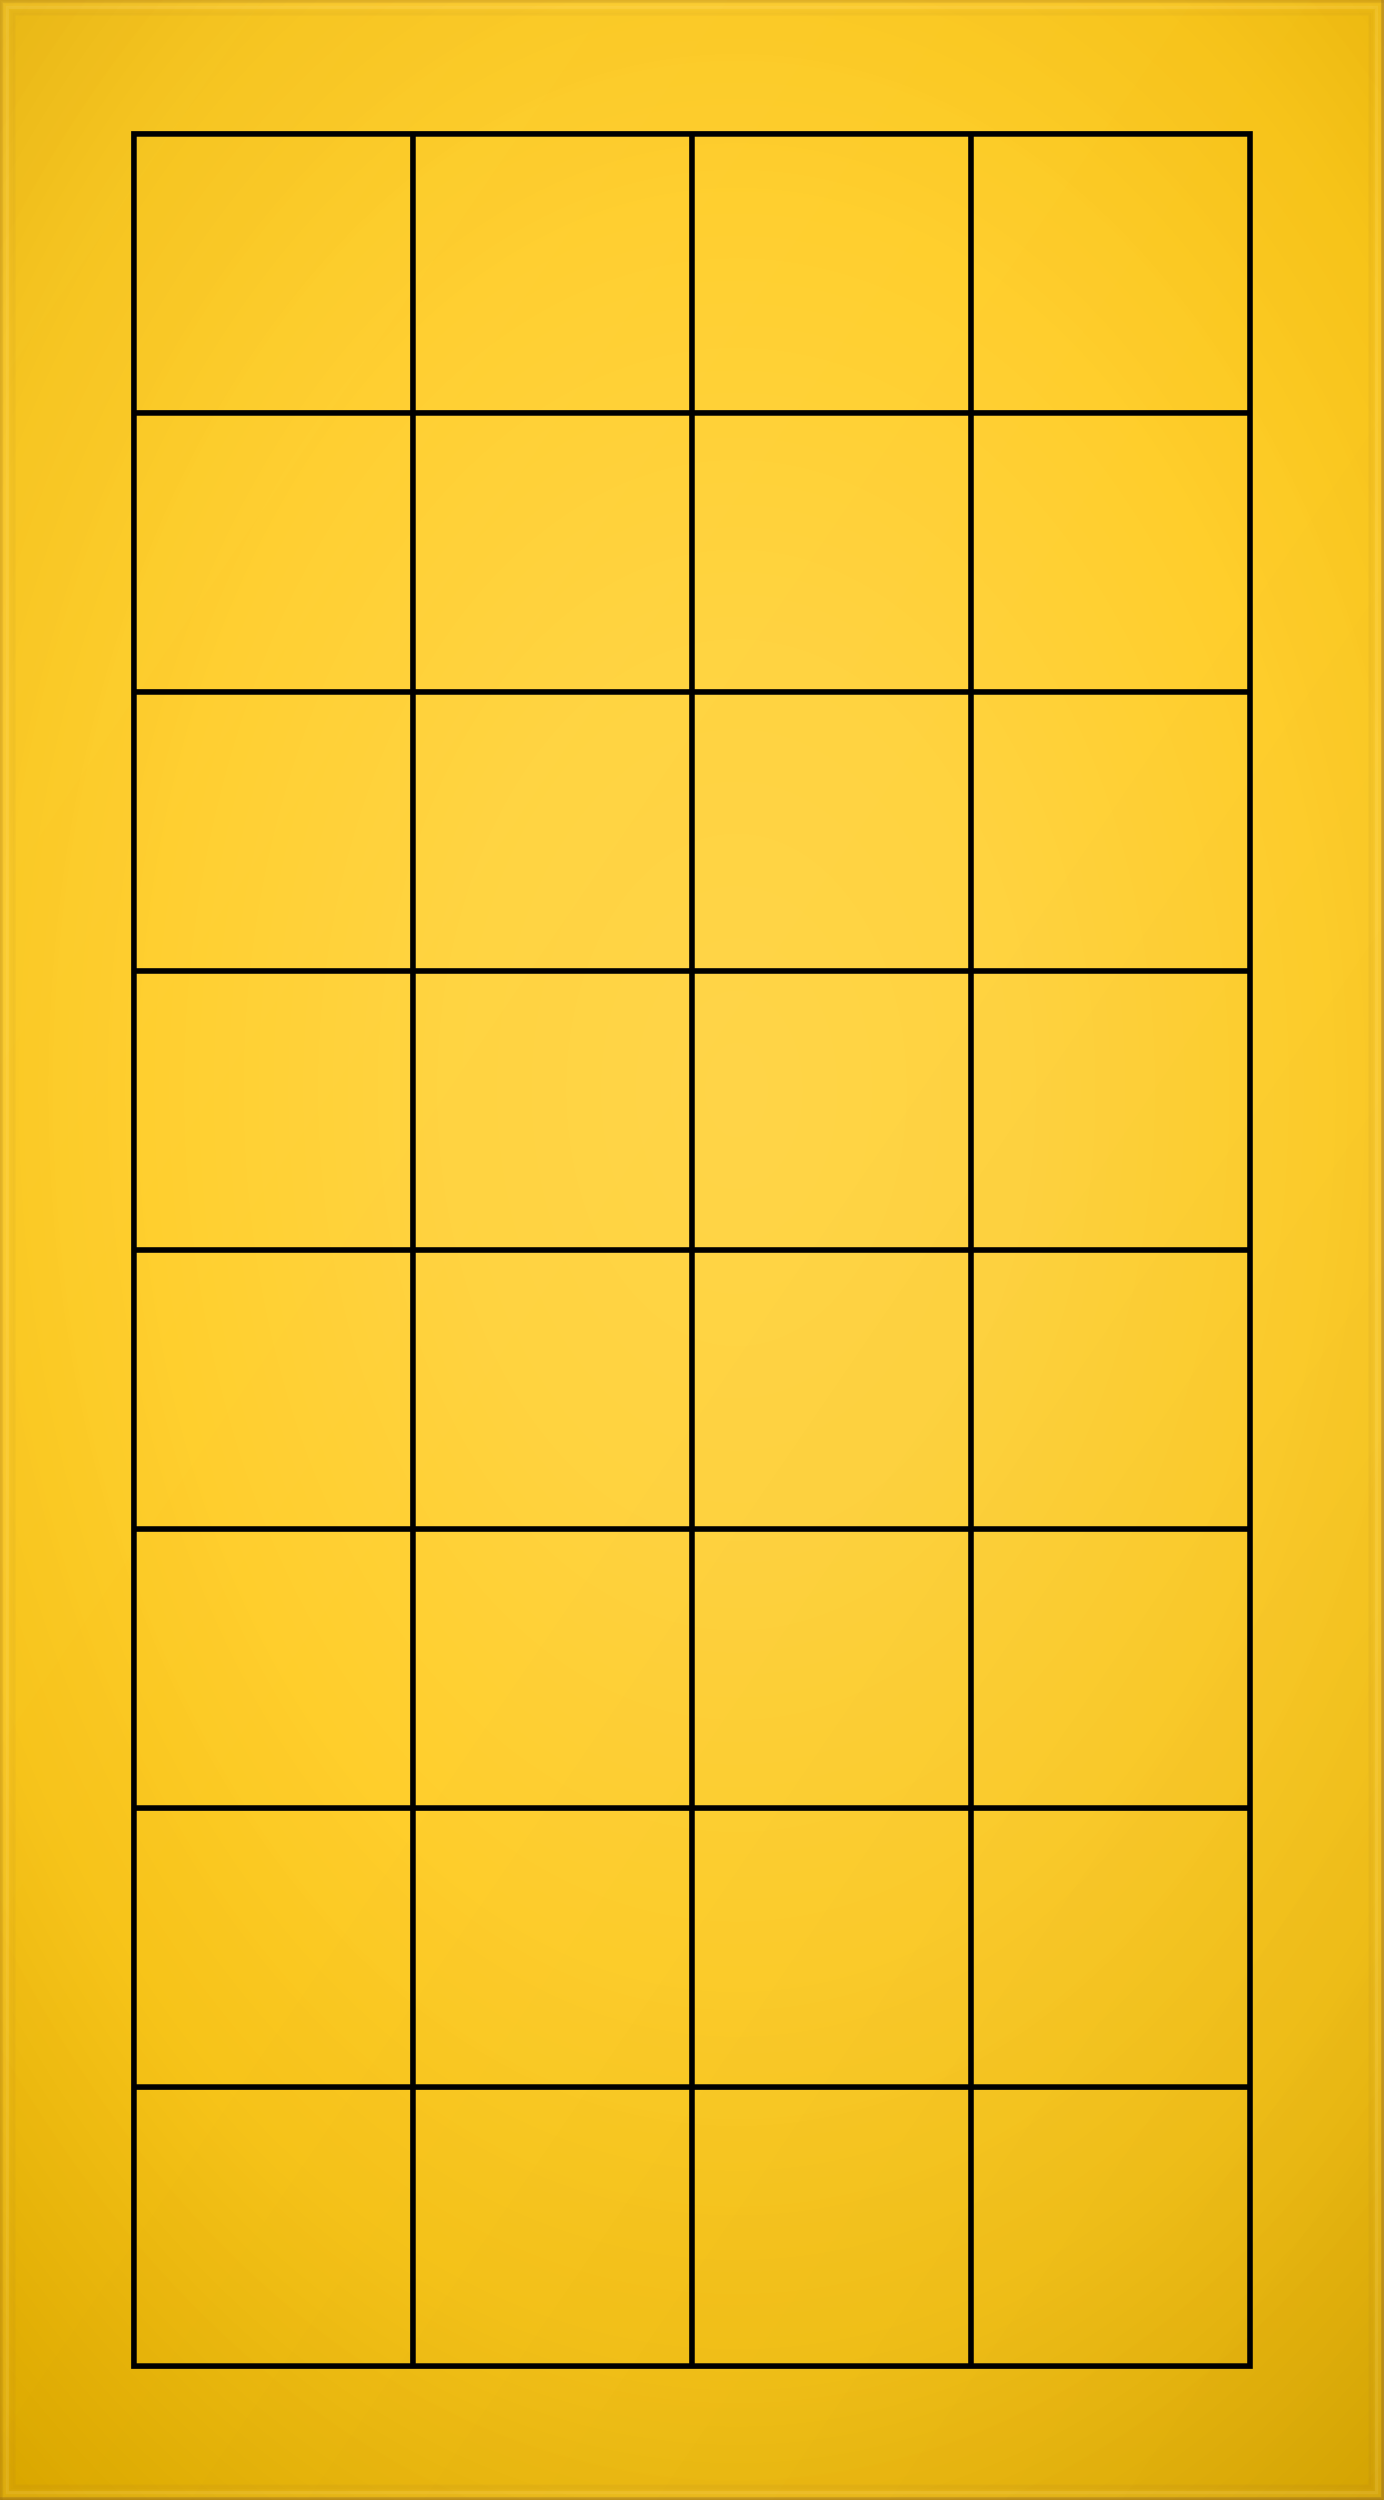
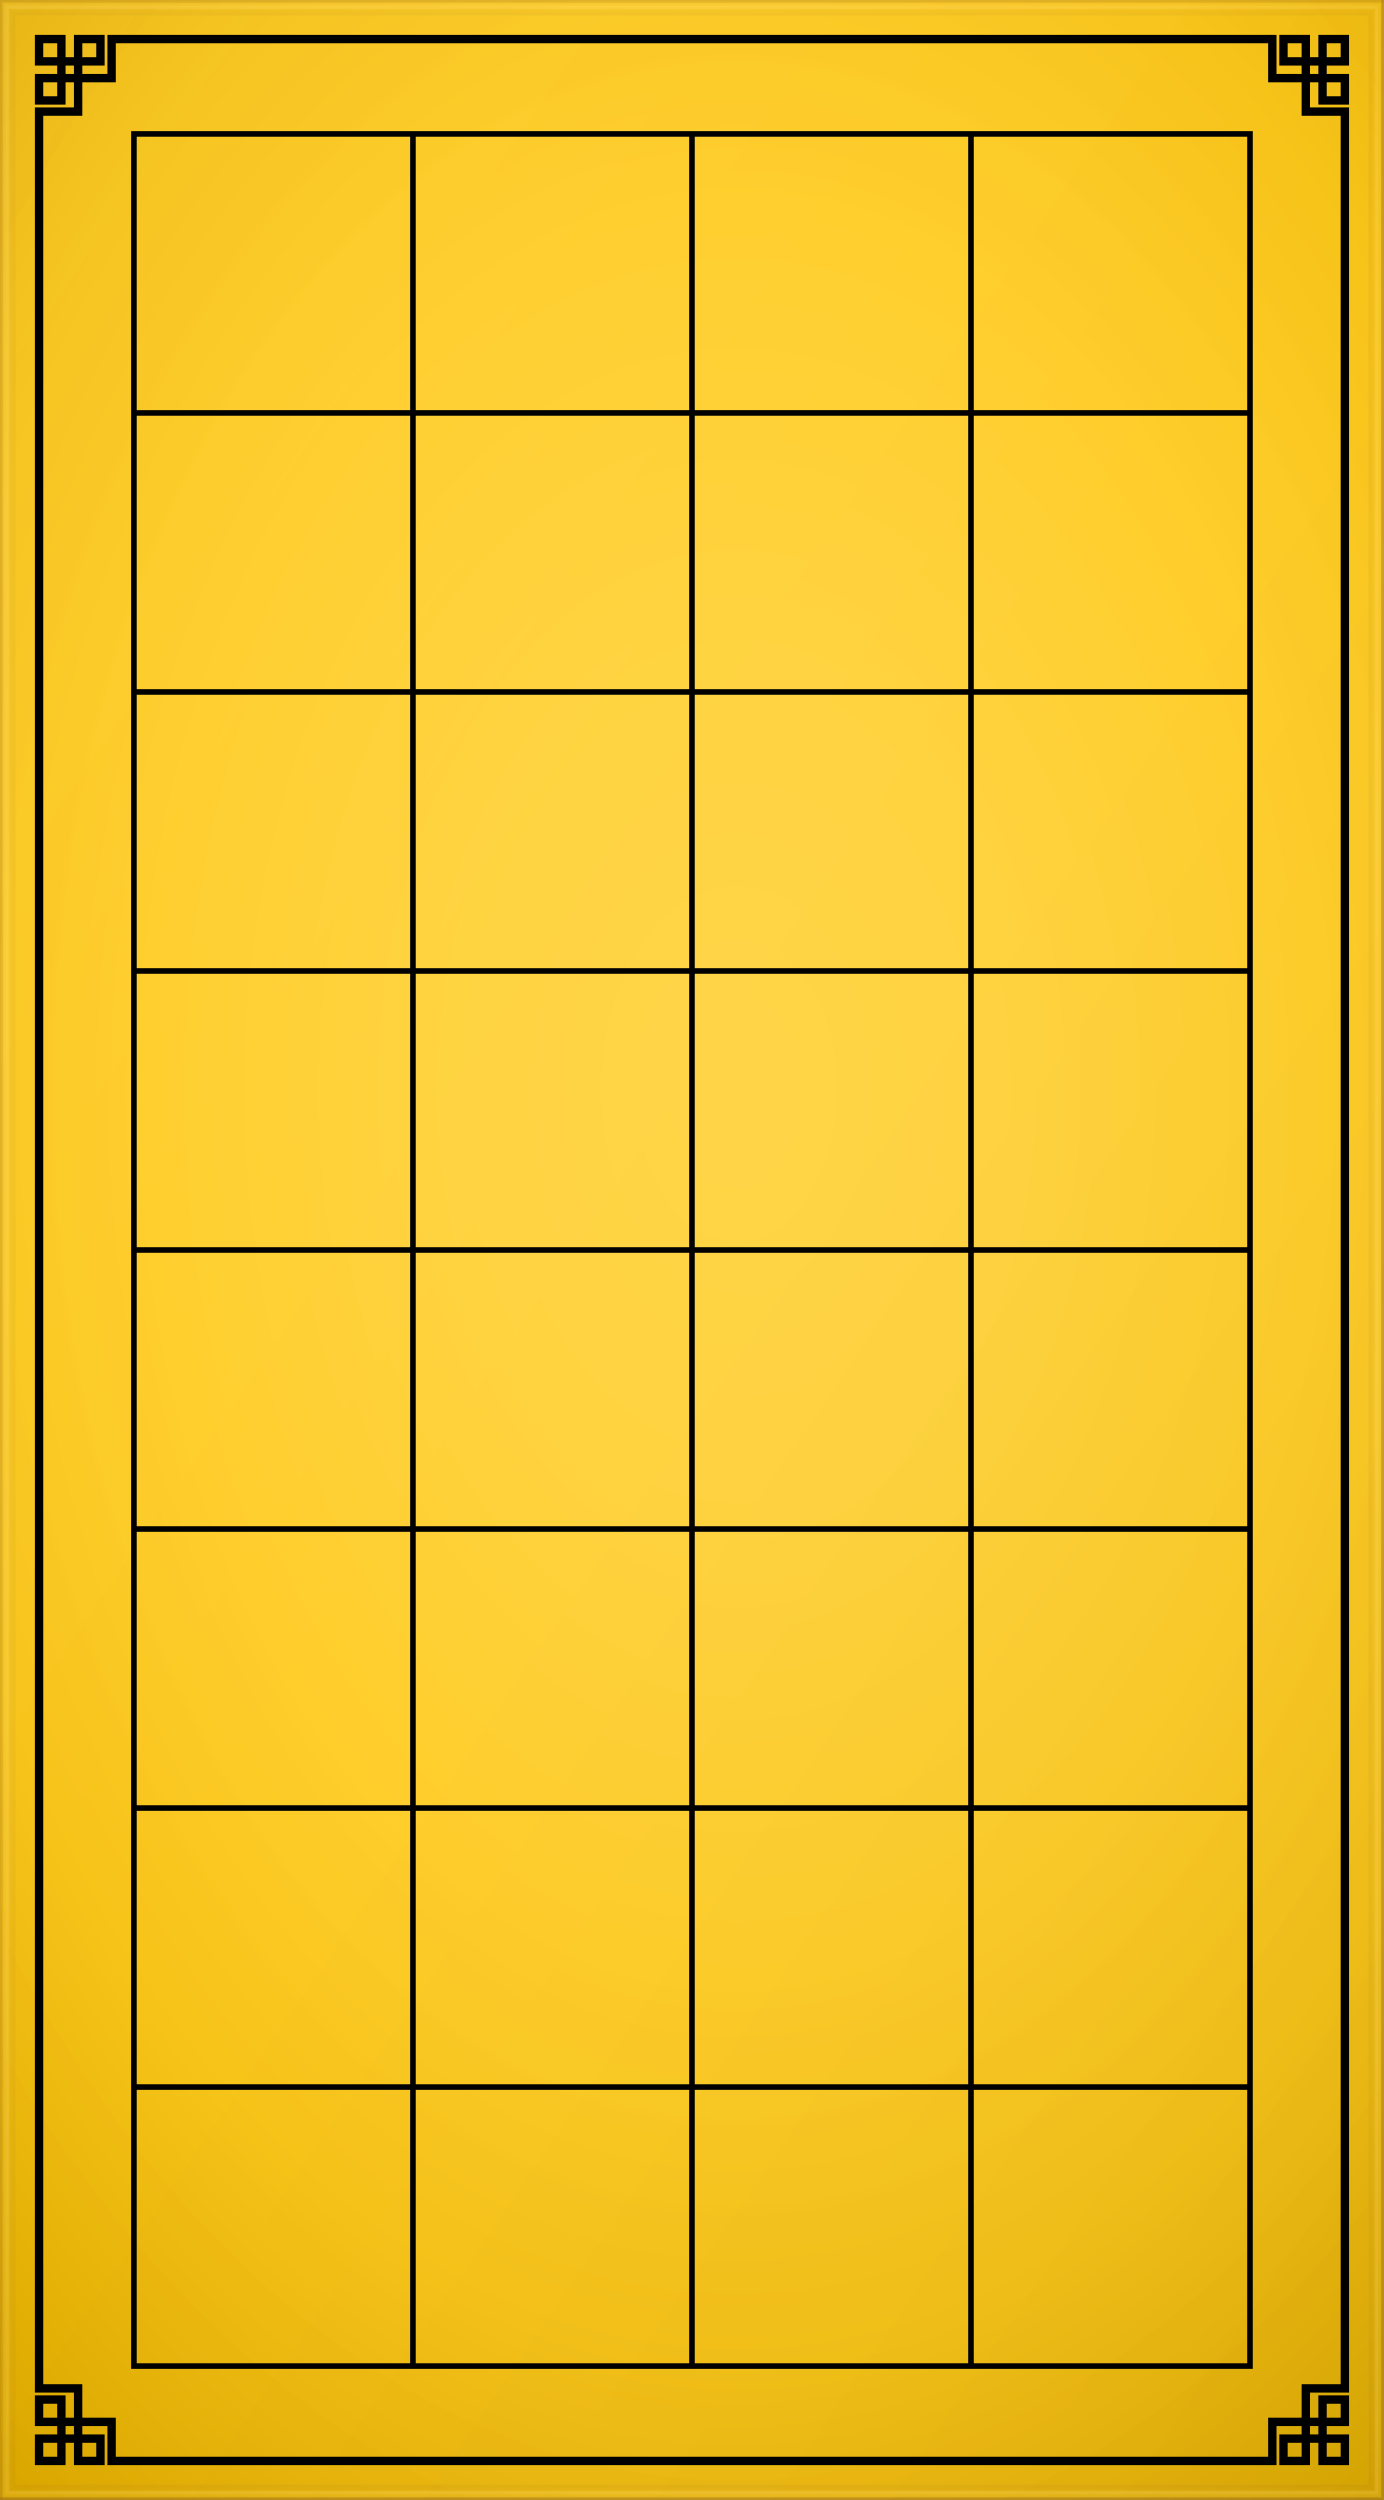
<svg xmlns="http://www.w3.org/2000/svg" width="496" height="896" viewBox="0 0 496 896">
  <defs>
    <linearGradient id="bevel-matched-top" x1="0" y1="0" x2="0" y2="1">
      <stop offset="0" stop-color="#694324" stop-opacity="0.1" id="stop1" />
      <stop offset=".28" stop-color="#ffe7ad" stop-opacity="0.08" id="stop2" />
      <stop offset=".46" stop-color="#ffe7ad" stop-opacity="0.05" id="stop3" />
      <stop offset=".72" stop-color="#8d5a30" stop-opacity="0.05" id="stop4" />
      <stop offset=".88" stop-color="#8d5a30" stop-opacity="0.021" id="stop5" />
      <stop offset="1" stop-color="#8d5a30" stop-opacity="0" id="stop6" />
    </linearGradient>
    <linearGradient id="bevel-matched-left" x1="0" y1="0" x2="1" y2="0">
      <stop offset="0" stop-color="#694324" stop-opacity="0.1" id="stop7" />
      <stop offset=".28" stop-color="#ffe7ad" stop-opacity="0.08" id="stop8" />
      <stop offset=".46" stop-color="#ffe7ad" stop-opacity="0.05" id="stop9" />
      <stop offset=".72" stop-color="#8d5a30" stop-opacity="0.05" id="stop10" />
      <stop offset=".88" stop-color="#8d5a30" stop-opacity="0.021" id="stop11" />
      <stop offset="1" stop-color="#8d5a30" stop-opacity="0" id="stop12" />
    </linearGradient>
    <linearGradient id="bevel-matched-right" x1="1" y1="0" x2="0" y2="0">
      <stop offset="0" stop-color="#694324" stop-opacity="0.18" id="stop13" />
      <stop offset=".28" stop-color="#ffe7ad" stop-opacity="0.07" id="stop14" />
      <stop offset=".46" stop-color="#ffe7ad" stop-opacity="0.043" id="stop15" />
      <stop offset=".72" stop-color="#8d5a30" stop-opacity="0.065" id="stop16" />
      <stop offset=".88" stop-color="#8d5a30" stop-opacity="0.027" id="stop17" />
      <stop offset="1" stop-color="#8d5a30" stop-opacity="0" id="stop18" />
    </linearGradient>
    <linearGradient id="bevel-matched-bottom" x1="0" y1="1" x2="0" y2="0">
      <stop offset="0" stop-color="#694324" stop-opacity="0.18" id="stop19" />
      <stop offset=".28" stop-color="#ffe7ad" stop-opacity="0.07" id="stop20" />
      <stop offset=".46" stop-color="#ffe7ad" stop-opacity="0.043" id="stop21" />
      <stop offset=".72" stop-color="#8d5a30" stop-opacity="0.065" id="stop22" />
      <stop offset=".88" stop-color="#8d5a30" stop-opacity="0.027" id="stop23" />
      <stop offset="1" stop-color="#8d5a30" stop-opacity="0" id="stop24" />
    </linearGradient>
    <radialGradient id="global-light-bloom" gradientUnits="userSpaceOnUse" cx="29" cy="-64" r="760" gradientTransform="matrix(1 0 0 .926 0 -4.736)">
      <stop offset="0" stop-color="#fff" stop-opacity="0.28" id="stop25" />
      <stop offset=".25" stop-color="#fff" stop-opacity="0.247" id="stop26" />
      <stop offset=".5" stop-color="#fff" stop-opacity="0.17" id="stop27" />
      <stop offset=".75" stop-color="#fff" stop-opacity="0.091" id="stop28" />
      <stop offset="1" stop-color="#fff" stop-opacity="0" id="stop29" />
    </radialGradient>
    <radialGradient id="global-light-vignette" gradientUnits="userSpaceOnUse" cx="29" cy="-64" r="760" gradientTransform="matrix(1 0 0 .926 0 -4.736)">
      <stop offset="0" stop-color="#000" stop-opacity="0" id="stop30" />
      <stop offset=".5" stop-color="#000" stop-opacity="0" id="stop31" />
      <stop offset=".72" stop-color="#000" stop-opacity="0.034" id="stop32" />
      <stop offset="1" stop-color="#000" stop-opacity="0.14" id="stop33" />
    </radialGradient>
    <linearGradient id="global-light-direction" gradientUnits="userSpaceOnUse" x1="-450" y1="-500" x2="450" y2="500">
      <stop offset="0" stop-color="#fff" stop-opacity="0.05" id="stop34" />
      <stop offset=".48" stop-color="#fff" stop-opacity="0" id="stop35" />
      <stop offset=".52" stop-color="#000" stop-opacity="0" id="stop36" />
      <stop offset="1" stop-color="#000" stop-opacity="0.05" id="stop37" />
    </linearGradient>
  </defs>
  <g id="banqi-tournament-surface" transform="translate(248 448) scale(0.5511111 0.896)">
    <rect width="900" height="1000" x="-450" y="-500" fill="#ffc400" id="rect37" />
    <g aria-label="Measured global board illumination" pointer-events="none" id="g40">
      <rect x="-450" y="-500" width="900" height="1000" fill="url(#global-light-bloom)" id="rect38" />
      <rect x="-450" y="-500" width="900" height="1000" fill="url(#global-light-vignette)" id="rect39" />
      <rect x="-450" y="-500" width="900" height="1000" fill="url(#global-light-direction)" id="rect40" />
    </g>
  </g>
  <g id="banqi-tournament-bevel">
    <path d="M0 0H496L490.25 5.75H5.75Z" fill="url(#bevel-matched-top)" />
    <path d="M0 0L5.75 5.75V890.25L0 896Z" fill="url(#bevel-matched-left)" />
    <path d="M496 0L490.25 5.75V890.25L496 896Z" fill="url(#bevel-matched-right)" />
    <path d="M0 896L5.75 890.25H490.25L496 896Z" fill="url(#bevel-matched-bottom)" />
    <path d="M0 .5H496 M.5 0V896" fill="none" stroke="#674126" stroke-width="1" opacity=".10" />
    <path d="M495.5 0V896 M0 895.5H496" fill="none" stroke="#674126" stroke-width="1" opacity=".22" />
    <rect x="2.645" y="2.645" width="490.71" height="890.71" fill="none" stroke="#ffe5a8" stroke-width="1.15" opacity=".12" />
    <rect x="5.06" y="5.06" width="485.88" height="885.88" fill="none" stroke="#87552e" stroke-width="1.035" opacity=".05" />
  </g>
+   <defs>
+     <path id="banqi-corner-knot" d="M14 14h8v8h-8z M28 14h8v8h-8z M14 28h8v8h-8z M22 22h6v6h-6z" />
+   </defs>
  <g id="banqi-artwork" fill="none" stroke="#000" stroke-linecap="butt" stroke-linejoin="miter" opacity="1">
+     <g id="banqi-outer-decoration" stroke-width="3">
+       <path id="banqi-outer-border" d="M40 14H456V28H468V40H482V856H468V868H456V882H40V868H28V856H14V40H28V28H40Z" />
+       <use href="#banqi-corner-knot" />
+       <use href="#banqi-corner-knot" transform="translate(496 0) scale(-1 1)" />
+       <use href="#banqi-corner-knot" transform="translate(0 896) scale(1 -1)" />
+       <use href="#banqi-corner-knot" transform="translate(496 896) scale(-1 -1)" />
+     </g>
    <g id="banqi-grid" stroke-width="2" data-columns="4" data-rows="8" data-cell-size="100">
      <rect id="banqi-grid-bounds" x="48" y="48" width="400" height="800" />
      <path id="banqi-grid-columns" d="M148 48V848 M248 48V848 M348 48V848" />
      <path id="banqi-grid-rows" d="M48 148H448 M48 248H448 M48 348H448 M48 448H448 M48 548H448 M48 648H448 M48 748H448" />
    </g>
  </g>
</svg>
